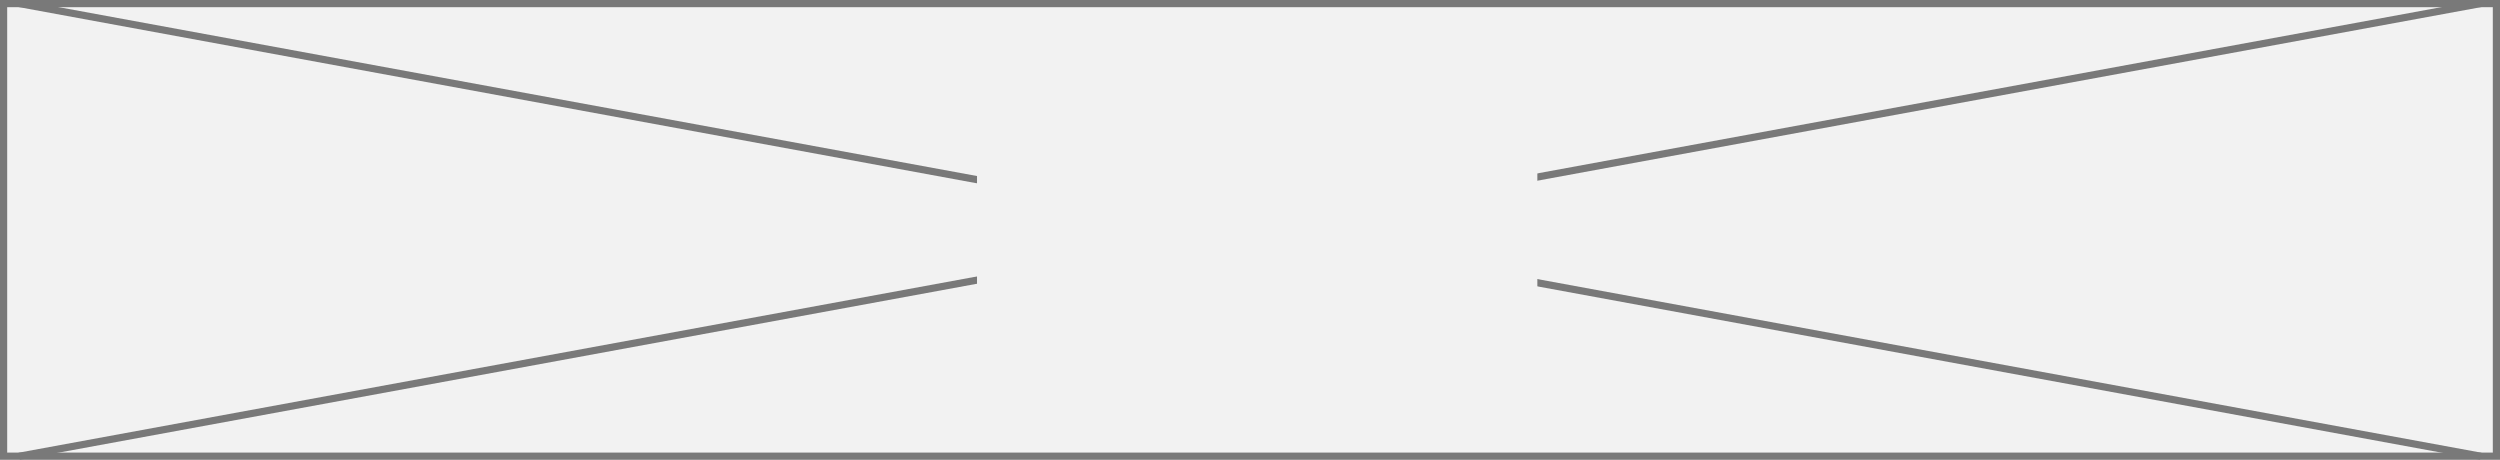
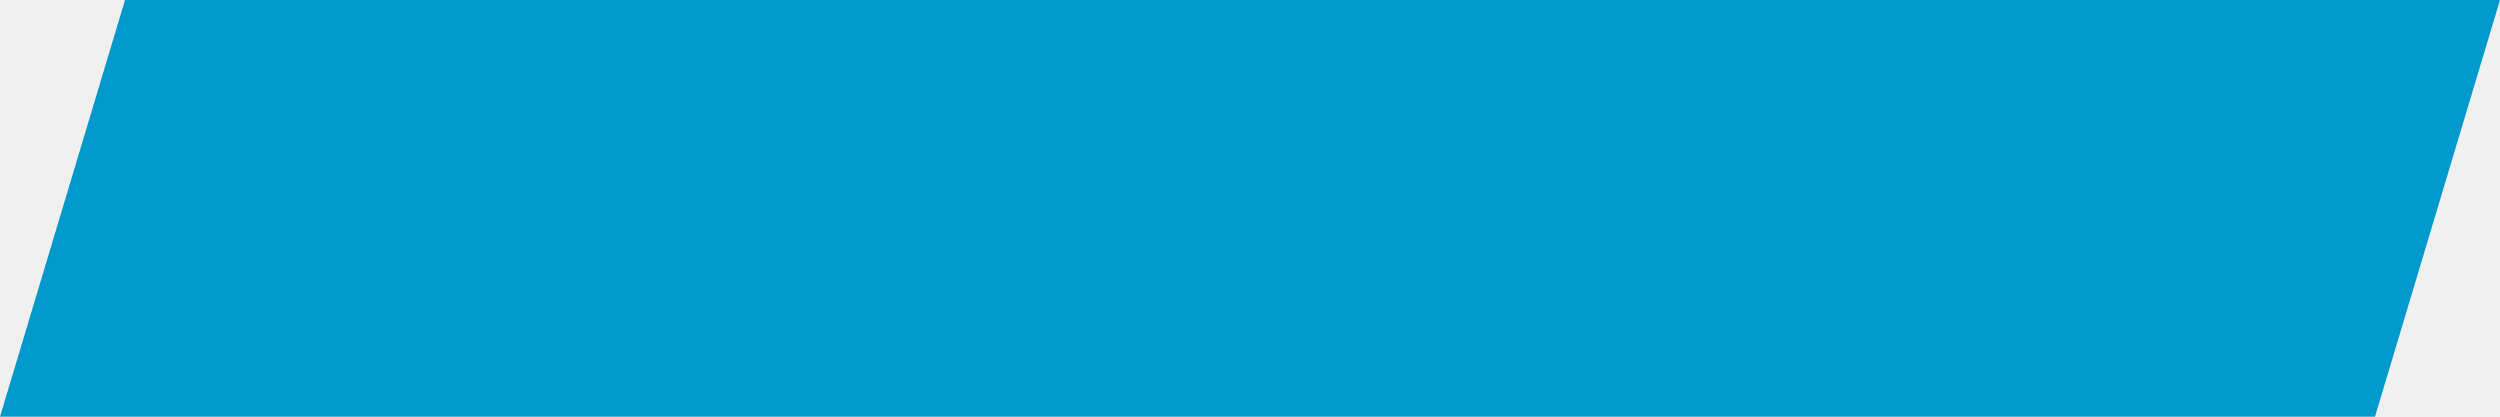
- <svg xmlns="http://www.w3.org/2000/svg" version="1.1" width="348px" height="64px">
-   <defs>
-     <mask fill="white" id="clip58">
-       <path d="M 148 2591  L 226 2591  L 226 2610  L 148 2610  Z M 12 2568  L 360 2568  L 360 2632  L 12 2632  Z " fill-rule="evenodd" />
-     </mask>
-   </defs>
-   <g transform="matrix(1 0 0 1 -12 -2568 )">
-     <path d="M 12.5 2568.5  L 359.5 2568.5  L 359.5 2631.5  L 12.5 2631.5  L 12.5 2568.5  Z " fill-rule="nonzero" fill="#f2f2f2" stroke="none" />
-     <path d="M 12.5 2568.5  L 359.5 2568.5  L 359.5 2631.5  L 12.5 2631.5  L 12.5 2568.5  Z " stroke-width="1" stroke="#797979" fill="none" />
-     <path d="M 14.674 2568.492  L 357.326 2631.508  M 357.326 2568.492  L 14.674 2631.508  " stroke-width="1" stroke="#797979" fill="none" mask="url(#clip58)" />
+ <svg xmlns="http://www.w3.org/2000/svg" version="1.1" width="24px" height="4px">
+   <g transform="matrix(1 0 0 1 -1244 -129 )">
+     <path d="M 1244 133  L 1245.2 129  L 1268 129  L 1266.8 133  L 1244 133  Z " fill-rule="nonzero" fill="#0099cc" stroke="none" />
  </g>
</svg>
